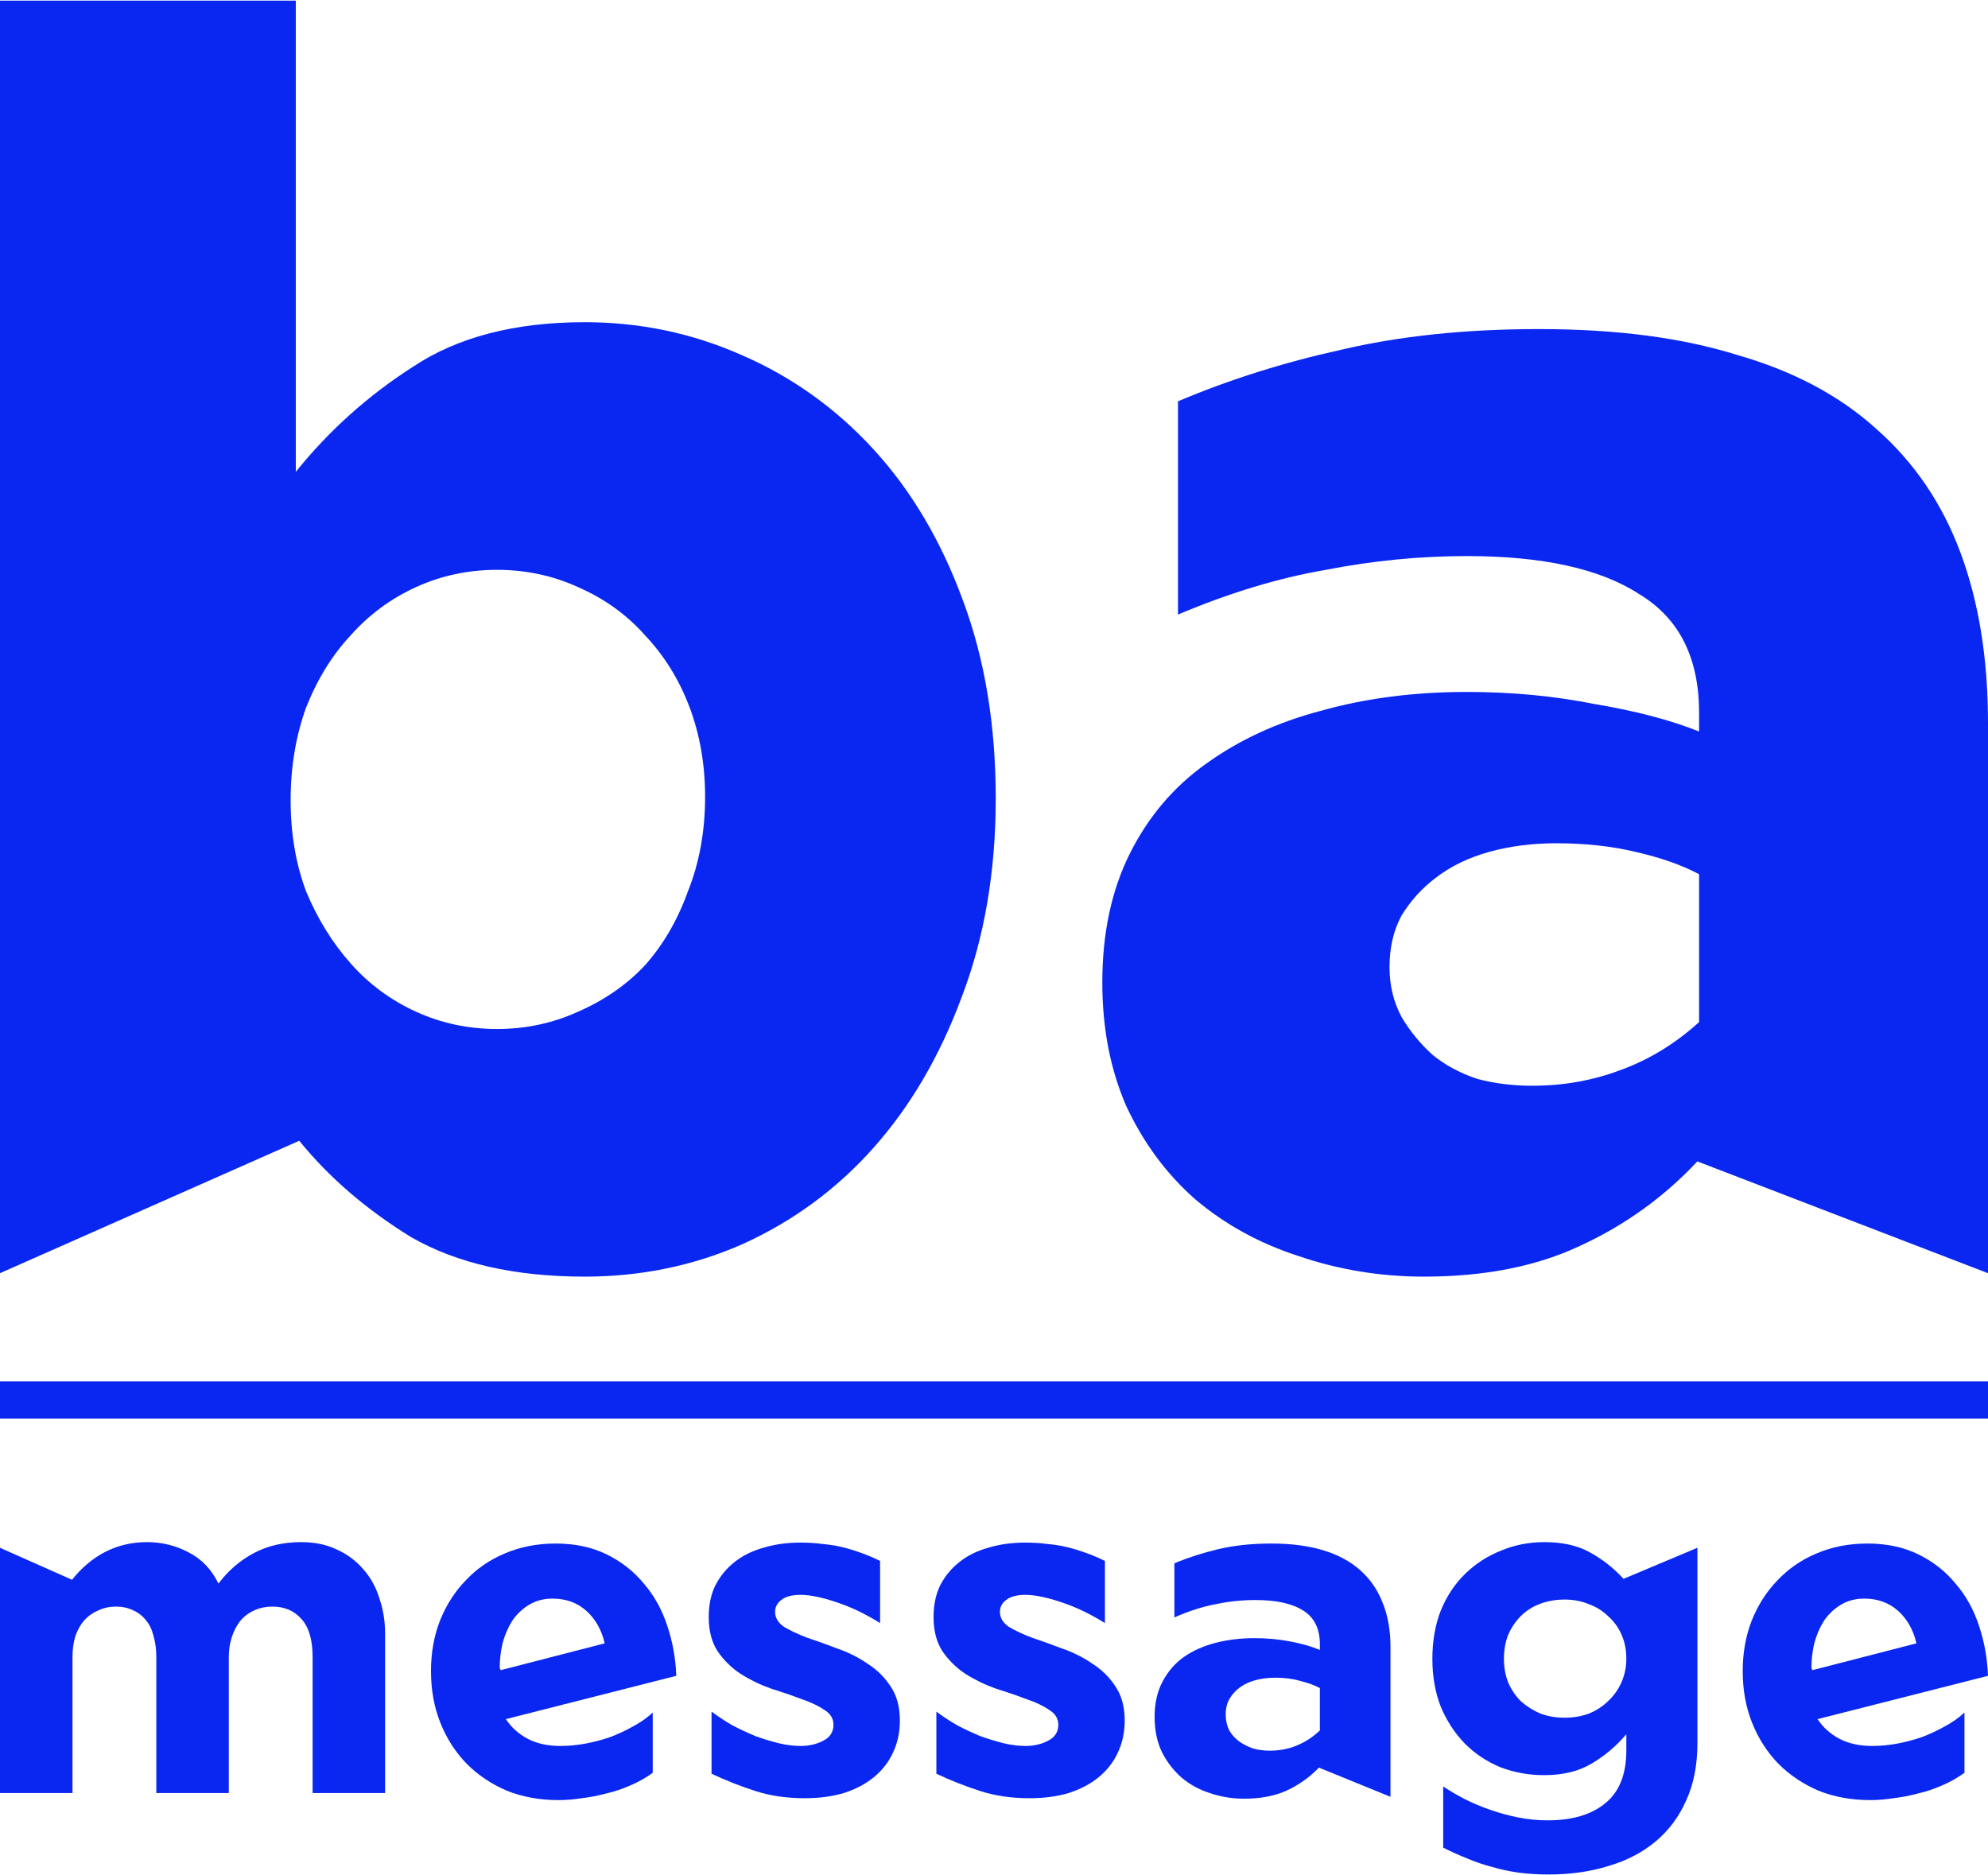
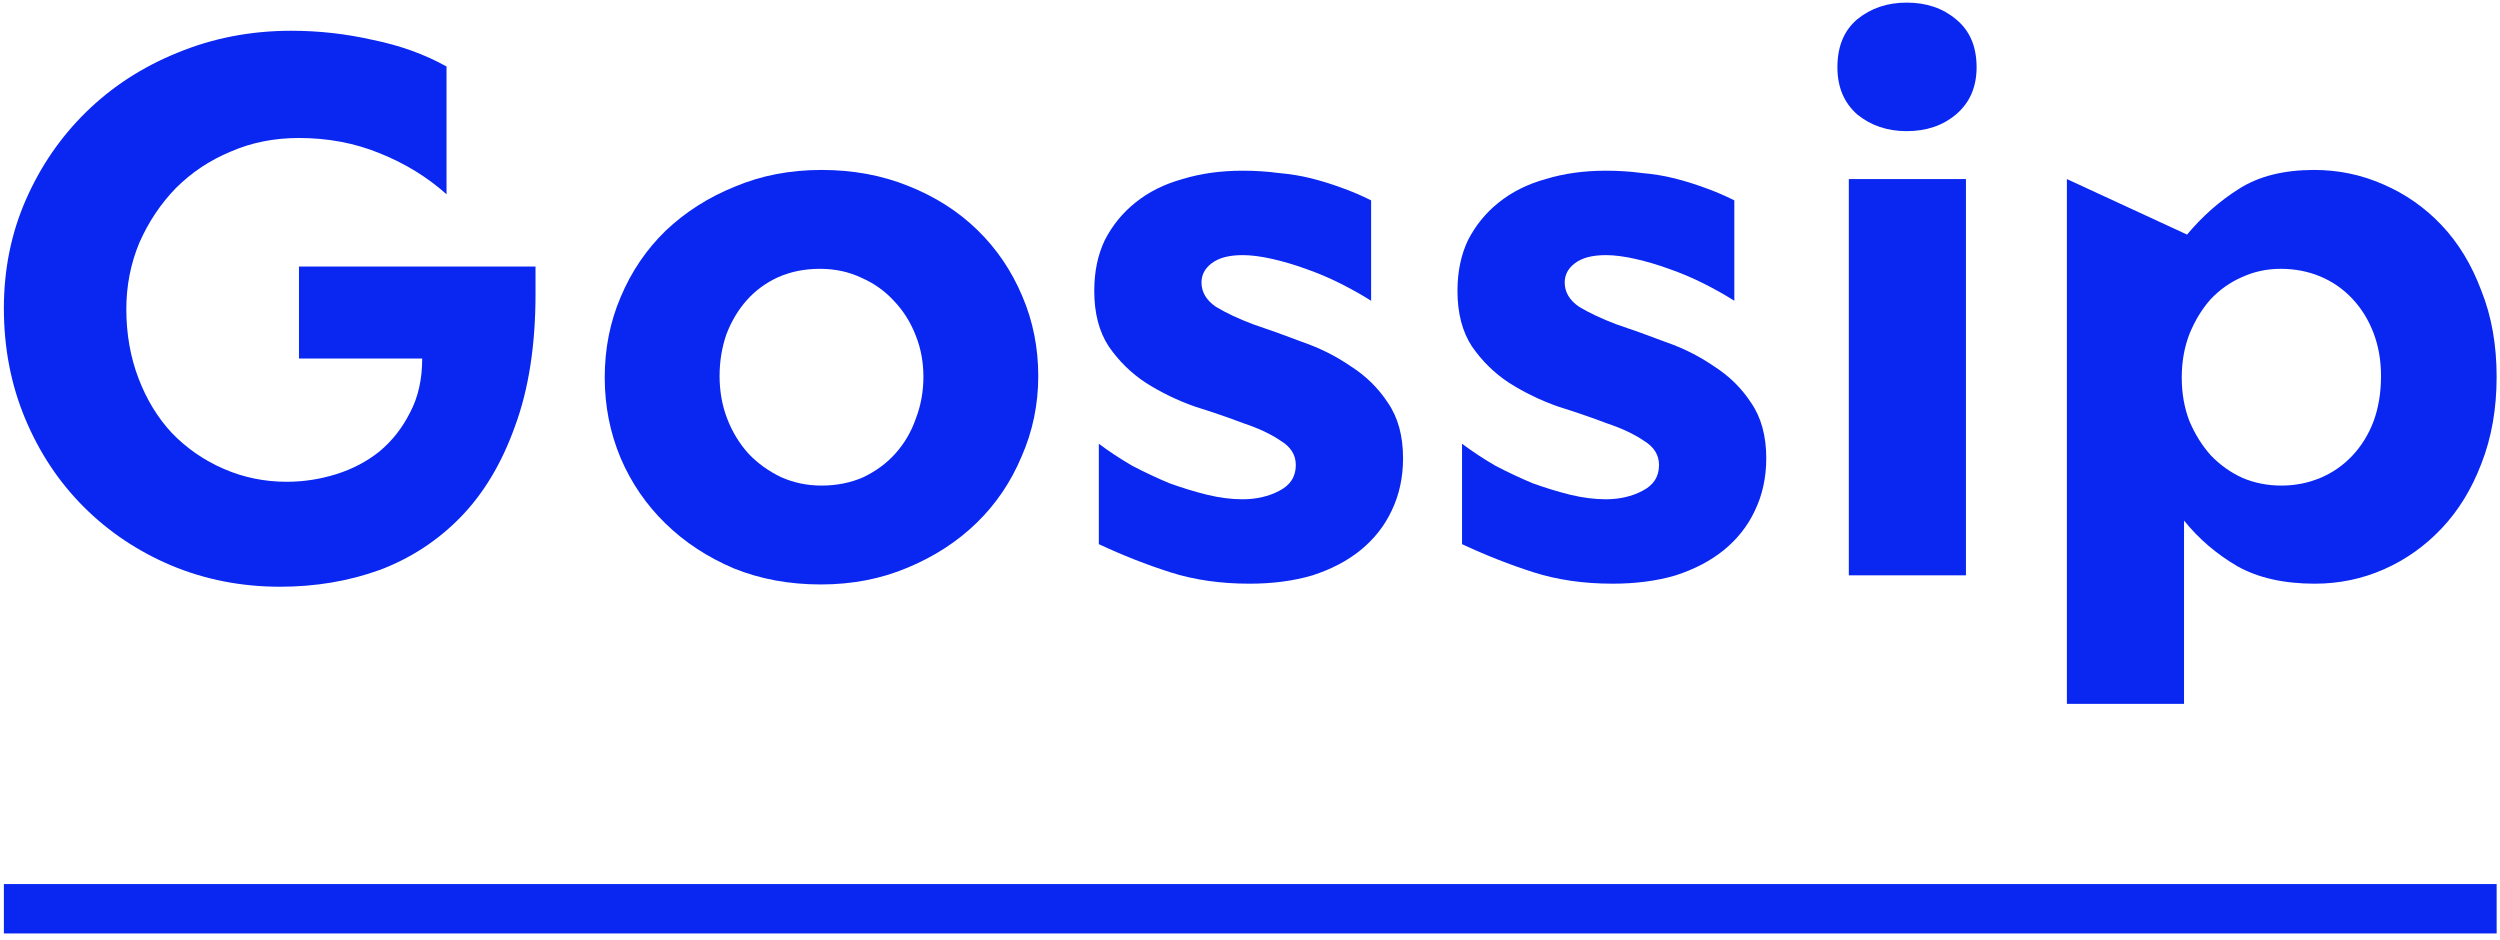
- <svg xmlns="http://www.w3.org/2000/svg" width="2500" height="2358" viewBox="0 0 2500 2358" fill="none">
-   <path d="M735.313 1605.49C805.96 1605.49 872.283 1591.79 934.28 1564.4C997.718 1535.56 1052.51 1495.19 1098.64 1443.29C1144.78 1391.38 1181.55 1328.66 1208.94 1255.13C1237.78 1180.16 1252.19 1096.54 1252.19 1004.26C1252.19 911.986 1238.5 829.083 1211.1 755.552C1183.71 680.579 1146.22 617.14 1098.64 565.236C1051.06 513.332 995.556 473.682 932.117 446.288C870.12 418.894 804.519 405.197 735.313 405.197C647.363 405.197 575.274 423.94 519.044 461.427C462.814 497.472 413.794 541.446 371.982 593.351V0.775H0V1601.16L376.307 1434.63C413.794 1480.77 460.652 1521.14 516.882 1555.75C574.553 1588.91 647.363 1605.49 735.313 1605.49ZM886.701 1002.1C886.701 1045.35 879.492 1085 865.074 1121.05C852.098 1157.09 834.075 1188.09 811.007 1214.04C787.938 1238.55 759.823 1258.02 726.662 1272.43C694.942 1286.85 661.06 1294.06 625.016 1294.06C588.971 1294.06 555.089 1286.85 523.37 1272.43C491.65 1258.02 464.256 1237.83 441.188 1211.88C418.119 1185.93 399.376 1155.65 384.958 1121.05C371.982 1086.44 365.494 1048.24 365.494 1006.42C365.494 964.611 371.982 925.683 384.958 889.638C399.376 853.594 418.119 823.316 441.188 798.806C464.256 772.854 491.65 752.668 523.37 738.251C555.089 723.833 588.971 716.624 625.016 716.624C661.06 716.624 694.942 723.833 726.662 738.251C759.823 752.668 787.938 772.854 811.007 798.806C835.517 824.758 854.26 855.035 867.236 889.638C880.212 924.241 886.701 961.728 886.701 1002.1Z" fill="#0A27F1" />
-   <path d="M2136.66 1285.41C2106.39 1312.8 2073.23 1332.99 2037.18 1345.96C2002.58 1358.94 1965.81 1365.43 1926.88 1365.43C1902.37 1365.43 1879.3 1362.55 1857.68 1356.78C1836.05 1349.57 1817.31 1339.48 1801.45 1326.5C1785.59 1312.08 1772.61 1296.22 1762.52 1278.92C1752.43 1260.18 1747.38 1239.27 1747.38 1216.2C1747.38 1191.69 1752.43 1170.07 1762.52 1151.32C1774.05 1132.58 1788.47 1116.72 1805.77 1103.74C1824.52 1089.33 1846.86 1078.51 1872.82 1071.3C1898.77 1064.1 1926.88 1060.49 1957.16 1060.49C1993.21 1060.49 2026.37 1064.1 2056.65 1071.3C2088.36 1078.51 2115.04 1087.88 2136.66 1099.42V1285.41ZM2500 1601.16V909.103C2500 828.362 2488.46 756.994 2465.39 694.997C2442.32 633 2407 581.096 2359.42 539.284C2313.28 497.472 2254.89 466.473 2184.24 446.288C2115.04 424.661 2032.13 413.848 1935.53 413.848C1843.26 413.848 1760.36 422.499 1686.83 439.8C1614.74 455.66 1546.25 477.287 1481.37 504.681V772.854C1546.25 745.46 1608.25 726.716 1667.36 716.624C1726.48 705.089 1785.59 699.322 1844.7 699.322C1939.86 699.322 2011.95 715.182 2060.97 746.901C2111.43 777.179 2136.66 826.921 2136.66 896.126V919.916C2100.62 905.498 2056.65 893.964 2004.74 885.313C1954.28 875.221 1900.93 870.174 1844.7 870.174C1778.38 870.174 1717.1 878.104 1660.87 893.964C1606.09 908.382 1557.79 930.729 1515.97 961.007C1475.6 989.843 1443.88 1027.33 1420.82 1073.47C1397.75 1119.6 1386.21 1173.67 1386.21 1235.67C1386.21 1293.34 1396.31 1345.24 1416.49 1391.38C1438.12 1437.52 1466.95 1476.45 1503 1508.17C1540.48 1539.89 1583.74 1563.67 1632.76 1579.53C1683.22 1596.84 1735.85 1605.49 1790.63 1605.49C1867.05 1605.49 1932.65 1592.51 1987.44 1566.56C2043.67 1540.61 2092.69 1505.28 2134.5 1460.59L2500 1601.16Z" fill="#0A27F1" />
-   <path d="M0 1737.29H2500V1783.99H0V1737.29Z" fill="#0A27F1" />
-   <path d="M484.303 2254.93V2054.82C484.303 2039.03 481.935 2024.23 477.198 2010.41C472.857 1996.2 466.147 1983.97 457.068 1973.7C447.99 1963.05 436.938 1954.76 423.913 1948.84C410.888 1942.52 395.889 1939.37 378.917 1939.37C356.024 1939.37 335.894 1944.1 318.527 1953.57C301.555 1962.65 286.951 1975.28 274.715 1991.47C266.031 1973.7 253.598 1960.68 237.415 1952.39C221.232 1943.71 203.668 1939.37 184.722 1939.37C165.776 1939.37 148.212 1943.51 132.029 1951.8C116.241 1960.09 102.426 1971.73 90.585 1986.73L0 1946.47V2254.93H91.177V2083.83C91.177 2074.35 92.361 2065.67 94.729 2057.78C97.492 2049.88 101.242 2043.17 105.978 2037.65C111.109 2032.12 117.03 2027.98 123.74 2025.21C130.45 2022.06 137.752 2020.48 145.646 2020.48C153.935 2020.48 161.237 2022.06 167.552 2025.21C173.868 2027.98 179.196 2032.12 183.538 2037.65C187.88 2042.78 191.037 2049.29 193.011 2057.18C195.379 2065.08 196.563 2073.96 196.563 2083.83V2254.93H287.74V2083.83C287.74 2075.14 288.924 2067.05 291.292 2059.55C293.661 2052.05 297.016 2045.34 301.357 2039.42C306.094 2033.5 311.817 2028.96 318.527 2025.81C325.632 2022.25 333.723 2020.48 342.801 2020.48C357.8 2020.48 369.839 2025.61 378.917 2035.87C388.39 2046.13 393.126 2062.12 393.126 2083.83V2254.93H484.303Z" fill="#0A27F1" />
-   <path d="M704.803 2195.73C689.015 2195.73 675.397 2192.77 663.951 2186.85C652.504 2180.92 643.229 2172.64 636.124 2161.98L850.449 2107.51C849.66 2085.8 845.91 2064.88 839.2 2044.75C832.49 2024.23 822.622 2006.47 809.597 1991.47C796.966 1976.07 781.376 1963.84 762.825 1954.76C744.273 1945.68 722.959 1941.14 698.882 1941.14C675.595 1941.14 654.281 1945.29 634.94 1953.57C615.994 1961.47 599.614 1972.72 585.799 1987.32C571.985 2001.53 561.13 2018.5 553.236 2038.24C545.737 2057.58 541.987 2078.7 541.987 2101.59C541.987 2125.27 545.934 2146.98 553.828 2166.72C561.722 2186.45 572.774 2203.62 586.983 2218.22C601.193 2232.43 617.968 2243.68 637.308 2251.97C657.044 2259.87 678.752 2263.81 702.435 2263.81C711.908 2263.81 721.578 2263.02 731.445 2261.44C741.708 2260.26 751.97 2258.29 762.232 2255.52C772.495 2253.16 782.56 2249.8 792.427 2245.46C802.69 2241.12 812.163 2235.79 820.846 2229.47V2153.69C814.136 2160.01 806.045 2165.73 796.572 2170.86C787.494 2175.99 777.823 2180.53 767.561 2184.48C757.299 2188.03 746.839 2190.79 736.182 2192.77C725.525 2194.74 715.065 2195.73 704.803 2195.73ZM628.427 2097.44C628.427 2087.18 629.612 2076.92 631.98 2066.66C634.743 2056.4 638.69 2047.12 643.821 2038.83C649.347 2030.54 656.254 2023.83 664.543 2018.7C673.226 2013.18 683.291 2010.41 694.738 2010.41C711.71 2010.41 725.92 2015.54 737.366 2025.81C748.812 2036.07 756.509 2049.69 760.456 2066.66L629.612 2100.41L628.427 2097.44Z" fill="#0A27F1" />
-   <path d="M1006.7 2195.73C998.018 2195.73 988.742 2194.54 978.875 2192.17C969.402 2189.81 959.731 2186.85 949.864 2183.29C940.391 2179.35 930.721 2174.81 920.853 2169.68C911.38 2164.15 902.697 2158.43 894.802 2152.51V2230.66C913.354 2239.34 931.905 2246.64 950.456 2252.56C969.007 2258.48 989.532 2261.44 1012.03 2261.44C1030.19 2261.44 1046.57 2259.27 1061.17 2254.93C1075.77 2250.2 1088.21 2243.68 1098.47 2235.39C1109.13 2226.71 1117.22 2216.45 1122.74 2204.61C1128.67 2192.37 1131.63 2178.75 1131.63 2163.76C1131.63 2146.39 1127.68 2131.98 1119.78 2120.53C1112.28 2109.09 1102.61 2099.62 1090.77 2092.12C1079.33 2084.22 1066.7 2077.91 1052.88 2073.17C1039.46 2068.04 1026.83 2063.5 1014.99 2059.55C1003.54 2055.21 993.873 2050.67 985.979 2045.94C978.48 2040.8 974.73 2034.49 974.73 2026.99C974.73 2021.07 977.296 2016.14 982.427 2012.19C987.953 2007.85 996.044 2005.68 1006.7 2005.68C1013.41 2005.68 1021.11 2006.66 1029.79 2008.64C1038.48 2010.61 1047.16 2013.18 1055.84 2016.33C1064.92 2019.49 1073.8 2023.24 1082.48 2027.58C1091.17 2031.92 1099.26 2036.46 1106.76 2041.2V1963.05C1098.86 1959.1 1090.97 1955.75 1083.08 1952.98C1075.58 1950.22 1067.88 1947.85 1059.99 1945.88C1052.09 1943.9 1043.61 1942.52 1034.53 1941.73C1025.84 1940.55 1016.57 1939.96 1006.7 1939.96C989.729 1939.96 974.138 1942.13 959.929 1946.47C945.719 1950.42 933.484 1956.53 923.221 1964.82C913.354 1972.72 905.46 1982.39 899.539 1993.83C894.013 2005.28 891.25 2018.5 891.25 2033.5C891.25 2050.87 895 2065.28 902.499 2076.72C910.393 2088.17 920.064 2097.64 931.51 2105.14C943.351 2112.64 955.982 2118.76 969.402 2123.5C983.216 2127.84 995.847 2132.18 1007.29 2136.52C1019.13 2140.47 1028.8 2145.01 1036.3 2150.14C1044.2 2154.87 1048.15 2161.19 1048.15 2169.08C1048.15 2178.16 1043.8 2184.87 1035.12 2189.21C1026.83 2193.56 1017.36 2195.73 1006.7 2195.73Z" fill="#0A27F1" />
-   <path d="M1289.43 2195.73C1280.75 2195.73 1271.47 2194.54 1261.61 2192.17C1252.13 2189.81 1242.46 2186.85 1232.59 2183.29C1223.12 2179.35 1213.45 2174.81 1203.58 2169.68C1194.11 2164.15 1185.43 2158.43 1177.53 2152.51V2230.66C1196.08 2239.34 1214.64 2246.64 1233.19 2252.56C1251.74 2258.48 1272.26 2261.44 1294.76 2261.44C1312.92 2261.44 1329.3 2259.27 1343.9 2254.93C1358.51 2250.2 1370.94 2243.68 1381.2 2235.39C1391.86 2226.71 1399.95 2216.45 1405.48 2204.61C1411.4 2192.37 1414.36 2178.75 1414.36 2163.76C1414.36 2146.39 1410.41 2131.98 1402.52 2120.53C1395.02 2109.09 1385.35 2099.62 1373.5 2092.12C1362.06 2084.22 1349.43 2077.91 1335.61 2073.17C1322.19 2068.04 1309.56 2063.5 1297.72 2059.55C1286.27 2055.21 1276.6 2050.67 1268.71 2045.94C1261.21 2040.8 1257.46 2034.49 1257.46 2026.99C1257.46 2021.07 1260.03 2016.14 1265.16 2012.19C1270.68 2007.85 1278.77 2005.68 1289.43 2005.68C1296.14 2005.68 1303.84 2006.66 1312.52 2008.64C1321.21 2010.61 1329.89 2013.18 1338.57 2016.33C1347.65 2019.49 1356.53 2023.24 1365.22 2027.58C1373.9 2031.92 1381.99 2036.46 1389.49 2041.2V1963.05C1381.6 1959.1 1373.7 1955.75 1365.81 1952.98C1358.31 1950.22 1350.61 1947.85 1342.72 1945.88C1334.82 1943.9 1326.34 1942.52 1317.26 1941.73C1308.58 1940.55 1299.3 1939.96 1289.43 1939.96C1272.46 1939.96 1256.87 1942.13 1242.66 1946.47C1228.45 1950.42 1216.21 1956.53 1205.95 1964.82C1196.08 1972.72 1188.19 1982.39 1182.27 1993.83C1176.74 2005.28 1173.98 2018.5 1173.98 2033.5C1173.98 2050.87 1177.73 2065.28 1185.23 2076.72C1193.12 2088.17 1202.79 2097.64 1214.24 2105.14C1226.08 2112.64 1238.71 2118.76 1252.13 2123.5C1265.95 2127.84 1278.58 2132.18 1290.02 2136.52C1301.87 2140.47 1311.54 2145.01 1319.03 2150.14C1326.93 2154.87 1330.88 2161.19 1330.88 2169.08C1330.88 2178.16 1326.53 2184.87 1317.85 2189.21C1309.56 2193.56 1300.09 2195.73 1289.43 2195.73Z" fill="#0A27F1" />
-   <path d="M1659.79 2176.19C1651.1 2184.48 1641.43 2190.79 1630.78 2195.13C1620.51 2199.48 1609.07 2201.65 1596.44 2201.65C1588.94 2201.65 1581.83 2200.66 1575.12 2198.69C1568.81 2196.32 1563.08 2193.36 1557.95 2189.81C1552.82 2185.86 1548.68 2181.12 1545.52 2175.6C1542.76 2169.68 1541.38 2163.16 1541.38 2156.06C1541.38 2148.56 1542.95 2142.05 1546.11 2136.52C1549.66 2130.6 1554.2 2125.67 1559.73 2121.72C1565.26 2117.77 1571.77 2114.81 1579.27 2112.84C1587.16 2110.86 1595.45 2109.88 1604.13 2109.88C1615.58 2109.88 1626.04 2111.26 1635.51 2114.02C1644.99 2116.39 1653.08 2119.35 1659.79 2122.9V2176.19ZM1748.6 2259.67V2071.39C1748.6 2050.08 1745.24 2031.33 1738.53 2015.15C1732.22 1998.97 1722.74 1985.35 1710.11 1974.3C1697.48 1963.24 1681.89 1954.96 1663.34 1949.43C1644.79 1943.9 1623.28 1941.14 1598.81 1941.14C1574.33 1941.14 1552.03 1943.51 1531.9 1948.25C1512.17 1952.98 1493.81 1958.9 1476.84 1966.01V2034.09C1494.6 2026.2 1511.77 2020.67 1528.35 2017.52C1544.93 2013.96 1561.7 2012.19 1578.68 2012.19C1604.73 2012.19 1624.66 2016.53 1638.47 2025.21C1652.68 2033.9 1659.79 2048.11 1659.79 2067.84V2074.95C1649.52 2070.6 1637.09 2067.05 1622.49 2064.29C1608.28 2061.53 1593.28 2060.15 1577.49 2060.15C1560.12 2060.15 1543.74 2062.12 1528.35 2066.07C1513.35 2070.01 1500.13 2075.93 1488.68 2083.83C1477.63 2091.72 1468.75 2101.98 1462.04 2114.61C1455.33 2127.24 1451.97 2142.05 1451.97 2159.02C1451.97 2175.6 1454.94 2190.2 1460.86 2202.83C1467.17 2215.46 1475.46 2226.32 1485.72 2235.39C1495.98 2244.08 1507.83 2250.59 1521.25 2254.93C1535.06 2259.67 1549.47 2262.04 1564.47 2262.04C1584.99 2262.04 1602.75 2258.68 1617.75 2251.97C1633.14 2244.87 1646.76 2235.2 1658.6 2222.96L1748.6 2259.67Z" fill="#0A27F1" />
-   <path d="M1891.26 2086.2C1891.26 2075.14 1893.03 2065.08 1896.59 2056C1900.53 2046.92 1905.86 2039.03 1912.57 2032.32C1919.28 2025.61 1927.37 2020.48 1936.85 2016.92C1946.32 2013.37 1956.58 2011.6 1967.63 2011.6C1978.69 2011.6 1988.95 2013.57 1998.42 2017.52C2007.89 2021.07 2015.99 2026.2 2022.7 2032.91C2029.8 2039.23 2035.33 2046.92 2039.27 2056C2043.22 2065.08 2045.19 2074.95 2045.19 2085.6C2045.19 2096.26 2043.22 2106.13 2039.27 2115.21C2035.33 2124.28 2029.8 2132.18 2022.7 2138.89C2015.99 2145.6 2007.89 2150.93 1998.42 2154.87C1988.95 2158.43 1978.69 2160.2 1967.63 2160.2C1956.58 2160.2 1946.32 2158.43 1936.85 2154.87C1927.77 2150.93 1919.68 2145.8 1912.57 2139.48C1905.86 2132.77 1900.53 2124.88 1896.59 2115.8C1893.03 2106.72 1891.26 2096.85 1891.26 2086.2ZM1946.32 2289.27C1934.08 2289.27 1921.85 2288.09 1909.61 2285.72C1897.77 2283.35 1886.13 2280.19 1874.68 2276.25C1863.23 2272.3 1852.38 2267.76 1842.12 2262.63C1832.25 2257.5 1823.17 2252.17 1814.88 2246.64V2323.61C1825.15 2328.74 1835.21 2333.28 1845.08 2337.23C1855.34 2341.57 1865.8 2345.12 1876.46 2347.89C1887.11 2351.04 1898.17 2353.41 1909.61 2354.99C1921.45 2356.57 1934.08 2357.36 1947.5 2357.36C1974.74 2357.36 1999.8 2353.81 2022.7 2346.7C2045.59 2339.99 2065.32 2329.73 2081.9 2315.91C2098.48 2302.1 2111.31 2284.93 2120.38 2264.4C2129.86 2243.88 2134.59 2219.8 2134.59 2192.17V1946.47L2041.64 1985.55C2029.41 1972.13 2015.39 1961.07 1999.6 1952.39C1984.21 1943.71 1965.07 1939.37 1942.18 1939.37C1922.83 1939.37 1904.68 1942.92 1887.71 1950.02C1870.73 1956.73 1855.73 1966.4 1842.71 1979.03C1829.68 1991.66 1819.42 2007.06 1811.92 2025.21C1804.82 2043.37 1801.27 2063.7 1801.27 2086.2C1801.27 2108.3 1804.82 2128.43 1811.92 2146.59C1819.42 2164.35 1829.49 2179.74 1842.12 2192.77C1854.75 2205.4 1869.55 2215.26 1886.52 2222.37C1903.89 2229.08 1922.24 2232.43 1941.58 2232.43C1965.66 2232.43 1985.79 2227.5 2001.97 2217.63C2018.55 2207.76 2032.96 2195.53 2045.19 2180.92V2201.05C2045.19 2231.05 2036.51 2253.16 2019.14 2267.37C2001.78 2281.97 1977.5 2289.27 1946.32 2289.27Z" fill="#0A27F1" />
-   <path d="M2354.35 2195.73C2338.57 2195.73 2324.95 2192.77 2313.5 2186.85C2302.06 2180.92 2292.78 2172.64 2285.68 2161.98L2500 2107.51C2499.21 2085.8 2495.46 2064.88 2488.75 2044.75C2482.04 2024.23 2472.17 2006.47 2459.15 1991.47C2446.52 1976.07 2430.93 1963.84 2412.38 1954.76C2393.82 1945.68 2372.51 1941.14 2348.43 1941.14C2325.15 1941.14 2303.83 1945.29 2284.49 1953.57C2265.55 1961.47 2249.17 1972.72 2235.35 1987.32C2221.54 2001.53 2210.68 2018.5 2202.79 2038.24C2195.29 2057.58 2191.54 2078.7 2191.54 2101.59C2191.54 2125.27 2195.49 2146.98 2203.38 2166.72C2211.27 2186.45 2222.32 2203.62 2236.53 2218.22C2250.74 2232.43 2267.52 2243.68 2286.86 2251.97C2306.59 2259.87 2328.3 2263.81 2351.99 2263.81C2361.46 2263.81 2371.13 2263.02 2381 2261.44C2391.26 2260.26 2401.52 2258.29 2411.78 2255.52C2422.05 2253.16 2432.11 2249.8 2441.98 2245.46C2452.24 2241.12 2461.71 2235.79 2470.4 2229.47V2153.69C2463.69 2160.01 2455.6 2165.73 2446.12 2170.86C2437.04 2175.99 2427.37 2180.53 2417.11 2184.48C2406.85 2188.03 2396.39 2190.79 2385.73 2192.77C2375.08 2194.74 2364.62 2195.73 2354.35 2195.73ZM2277.98 2097.44C2277.98 2087.18 2279.16 2076.92 2281.53 2066.66C2284.29 2056.4 2288.24 2047.12 2293.37 2038.83C2298.9 2030.54 2305.8 2023.83 2314.09 2018.7C2322.78 2013.18 2332.84 2010.41 2344.29 2010.41C2361.26 2010.41 2375.47 2015.54 2386.92 2025.81C2398.36 2036.07 2406.06 2049.69 2410.01 2066.66L2279.16 2100.41L2277.98 2097.44Z" fill="#0A27F1" />
+ <svg xmlns="http://www.w3.org/2000/svg" width="378" height="142" viewBox="0 0 378 142" fill="none">
+   <rect x="0.586" y="133.67" width="376.906" height="7.468" fill="#0A27F1" />
+   <path d="M63.836 54.215C63.836 57.358 63.223 60.08 61.996 62.38C60.846 64.68 59.313 66.635 57.396 68.245C55.479 69.778 53.294 70.928 50.841 71.695C48.388 72.461 45.896 72.844 43.366 72.844C39.993 72.844 36.811 72.193 33.821 70.889C30.831 69.586 28.224 67.784 26.001 65.484C23.854 63.184 22.168 60.425 20.941 57.205C19.714 53.984 19.101 50.496 19.101 46.739C19.101 43.213 19.753 39.878 21.056 36.734C22.436 33.591 24.276 30.831 26.576 28.454C28.953 26.078 31.713 24.238 34.856 22.934C37.999 21.555 41.449 20.864 45.206 20.864C49.576 20.864 53.639 21.631 57.396 23.165C61.229 24.698 64.603 26.768 67.516 29.375V10.055C64.219 8.215 60.501 6.873 56.361 6.03C52.298 5.11 48.196 4.65 44.056 4.65C37.923 4.65 32.173 5.761 26.806 7.985C21.516 10.131 16.916 13.121 13.006 16.954C9.173 20.711 6.144 25.119 3.921 30.18C1.698 35.239 0.586 40.721 0.586 46.624C0.586 52.605 1.659 58.163 3.806 63.3C5.953 68.436 8.904 72.883 12.661 76.639C16.418 80.396 20.826 83.348 25.886 85.495C31.023 87.641 36.504 88.715 42.331 88.715C47.698 88.715 52.719 87.871 57.396 86.184C62.073 84.421 66.136 81.776 69.586 78.249C73.113 74.646 75.873 70.046 77.866 64.45C79.936 58.853 80.971 52.183 80.971 44.44V40.3H45.206V54.215H63.836Z" fill="#0A27F1" />
+   <path d="M156.985 56.859C156.985 52.566 156.18 48.541 154.57 44.785C152.96 40.951 150.698 37.616 147.785 34.779C144.872 31.943 141.383 29.72 137.32 28.11C133.333 26.5 128.963 25.695 124.21 25.695C119.457 25.695 115.087 26.538 111.1 28.224C107.113 29.834 103.625 32.058 100.635 34.895C97.722 37.731 95.46 41.066 93.85 44.9C92.24 48.656 91.435 52.719 91.435 57.09C91.435 61.383 92.24 65.446 93.85 69.279C95.46 73.036 97.722 76.333 100.635 79.169C103.548 82.006 106.998 84.268 110.985 85.954C114.972 87.564 119.342 88.37 124.095 88.37C128.848 88.37 133.218 87.526 137.205 85.84C141.268 84.153 144.757 81.891 147.67 79.055C150.583 76.218 152.845 72.883 154.455 69.049C156.142 65.216 156.985 61.153 156.985 56.859ZM139.62 56.974C139.62 59.198 139.237 61.306 138.47 63.3C137.78 65.293 136.745 67.056 135.365 68.59C134.062 70.046 132.452 71.234 130.535 72.154C128.618 72.998 126.51 73.419 124.21 73.419C122.063 73.419 120.032 72.998 118.115 72.154C116.198 71.234 114.55 70.046 113.17 68.59C111.79 67.056 110.717 65.293 109.95 63.3C109.183 61.306 108.8 59.16 108.8 56.859C108.8 54.636 109.145 52.528 109.835 50.535C110.602 48.541 111.637 46.816 112.94 45.359C114.243 43.903 115.815 42.753 117.655 41.91C119.572 41.066 121.68 40.645 123.98 40.645C126.28 40.645 128.388 41.105 130.305 42.025C132.222 42.868 133.87 44.056 135.25 45.59C136.63 47.046 137.703 48.771 138.47 50.764C139.237 52.681 139.62 54.751 139.62 56.974Z" fill="#0A27F1" />
+   <path d="M187.877 75.49C186.19 75.49 184.389 75.26 182.472 74.799C180.632 74.34 178.754 73.764 176.837 73.075C174.997 72.308 173.119 71.426 171.202 70.43C169.362 69.356 167.675 68.245 166.142 67.094V82.275C169.745 83.961 173.349 85.379 176.952 86.529C180.555 87.68 184.542 88.254 188.912 88.254C192.439 88.254 195.62 87.833 198.457 86.99C201.294 86.07 203.709 84.805 205.702 83.195C207.772 81.508 209.344 79.514 210.417 77.215C211.567 74.838 212.142 72.193 212.142 69.279C212.142 65.906 211.375 63.108 209.842 60.885C208.385 58.661 206.507 56.821 204.207 55.364C201.984 53.831 199.53 52.605 196.847 51.684C194.24 50.688 191.787 49.806 189.487 49.039C187.264 48.196 185.385 47.315 183.852 46.395C182.395 45.398 181.667 44.171 181.667 42.715C181.667 41.565 182.165 40.606 183.162 39.84C184.235 38.996 185.807 38.575 187.877 38.575C189.18 38.575 190.675 38.766 192.362 39.15C194.049 39.533 195.735 40.031 197.422 40.645C199.185 41.258 200.91 41.986 202.597 42.83C204.284 43.673 205.855 44.554 207.312 45.474V30.294C205.779 29.528 204.245 28.876 202.712 28.34C201.255 27.803 199.76 27.343 198.227 26.959C196.694 26.576 195.045 26.308 193.282 26.154C191.595 25.924 189.794 25.809 187.877 25.809C184.58 25.809 181.552 26.231 178.792 27.075C176.032 27.841 173.655 29.029 171.662 30.64C169.745 32.173 168.212 34.051 167.062 36.275C165.989 38.498 165.452 41.066 165.452 43.98C165.452 47.353 166.18 50.151 167.637 52.374C169.17 54.598 171.049 56.438 173.272 57.895C175.572 59.351 178.025 60.539 180.632 61.459C183.315 62.303 185.769 63.146 187.992 63.989C190.292 64.756 192.17 65.638 193.627 66.635C195.16 67.555 195.927 68.781 195.927 70.314C195.927 72.078 195.084 73.381 193.397 74.225C191.787 75.068 189.947 75.49 187.877 75.49Z" fill="#0A27F1" />
+   <path d="M242.794 75.49C241.107 75.49 239.306 75.26 237.389 74.799C235.549 74.34 233.671 73.764 231.754 73.075C229.914 72.308 228.036 71.426 226.119 70.43C224.279 69.356 222.592 68.245 221.059 67.094V82.275C224.662 83.961 228.266 85.379 231.869 86.529C235.472 87.68 239.459 88.254 243.829 88.254C247.356 88.254 250.537 87.833 253.374 86.99C256.211 86.07 258.626 84.805 260.619 83.195C262.689 81.508 264.261 79.514 265.334 77.215C266.484 74.838 267.059 72.193 267.059 69.279C267.059 65.906 266.292 63.108 264.759 60.885C263.302 58.661 261.424 56.821 259.124 55.364C256.901 53.831 254.447 52.605 251.764 51.684C249.157 50.688 246.704 49.806 244.404 49.039C242.181 48.196 240.302 47.315 238.769 46.395C237.312 45.398 236.584 44.171 236.584 42.715C236.584 41.565 237.082 40.606 238.079 39.84C239.152 38.996 240.724 38.575 242.794 38.575C244.097 38.575 245.592 38.766 247.279 39.15C248.966 39.533 250.652 40.031 252.339 40.645C254.102 41.258 255.827 41.986 257.514 42.83C259.201 43.673 260.772 44.554 262.229 45.474V30.294C260.696 29.528 259.162 28.876 257.629 28.34C256.172 27.803 254.677 27.343 253.144 26.959C251.611 26.576 249.962 26.308 248.199 26.154C246.512 25.924 244.711 25.809 242.794 25.809C239.497 25.809 236.469 26.231 233.709 27.075C230.949 27.841 228.572 29.029 226.579 30.64C224.662 32.173 223.129 34.051 221.979 36.275C220.906 38.498 220.369 41.066 220.369 43.98C220.369 47.353 221.097 50.151 222.554 52.374C224.087 54.598 225.966 56.438 228.189 57.895C230.489 59.351 232.942 60.539 235.549 61.459C238.232 62.303 240.686 63.146 242.909 63.989C245.209 64.756 247.087 65.638 248.544 66.635C250.077 67.555 250.844 68.781 250.844 70.314C250.844 72.078 250.001 73.381 248.314 74.225C246.704 75.068 244.864 75.49 242.794 75.49Z" fill="#0A27F1" />
+   <path d="M297.251 27.075H279.541V86.99H297.251V27.075ZM277.816 10.169C277.816 13.159 278.813 15.536 280.806 17.299C282.876 18.986 285.368 19.829 288.281 19.829C291.271 19.829 293.763 18.986 295.756 17.299C297.826 15.536 298.861 13.159 298.861 10.169C298.861 7.026 297.826 4.611 295.756 2.925C293.763 1.238 291.271 0.395 288.281 0.395C285.368 0.395 282.876 1.238 280.806 2.925C278.813 4.611 277.816 7.026 277.816 10.169Z" fill="#0A27F1" />
+   <path d="M330.225 78.71C332.449 81.469 335.132 83.769 338.275 85.609C341.419 87.373 345.329 88.254 350.005 88.254C353.685 88.254 357.174 87.526 360.47 86.07C363.767 84.613 366.68 82.543 369.21 79.859C371.74 77.176 373.734 73.918 375.19 70.085C376.724 66.174 377.49 61.804 377.49 56.974C377.49 52.145 376.724 47.813 375.19 43.98C373.734 40.069 371.74 36.773 369.21 34.09C366.68 31.406 363.729 29.336 360.355 27.88C357.059 26.423 353.57 25.695 349.89 25.695C345.29 25.695 341.495 26.653 338.505 28.57C335.592 30.41 332.985 32.709 330.685 35.469L312.515 27.075V106.425H330.225V78.71ZM360.01 56.859C360.01 59.389 359.627 61.69 358.86 63.76C358.094 65.753 357.02 67.478 355.64 68.934C354.26 70.391 352.65 71.503 350.81 72.269C348.97 73.036 347.015 73.419 344.945 73.419C342.875 73.419 340.92 73.036 339.08 72.269C337.24 71.426 335.63 70.276 334.25 68.82C332.947 67.363 331.874 65.638 331.03 63.645C330.264 61.651 329.88 59.466 329.88 57.09C329.88 54.713 330.264 52.528 331.03 50.535C331.874 48.465 332.947 46.701 334.25 45.245C335.63 43.788 337.202 42.676 338.965 41.91C340.805 41.066 342.76 40.645 344.83 40.645C346.977 40.645 348.97 41.028 350.81 41.794C352.65 42.561 354.26 43.673 355.64 45.13C357.02 46.586 358.094 48.311 358.86 50.304C359.627 52.298 360.01 54.483 360.01 56.859Z" fill="#0A27F1" />
</svg>
